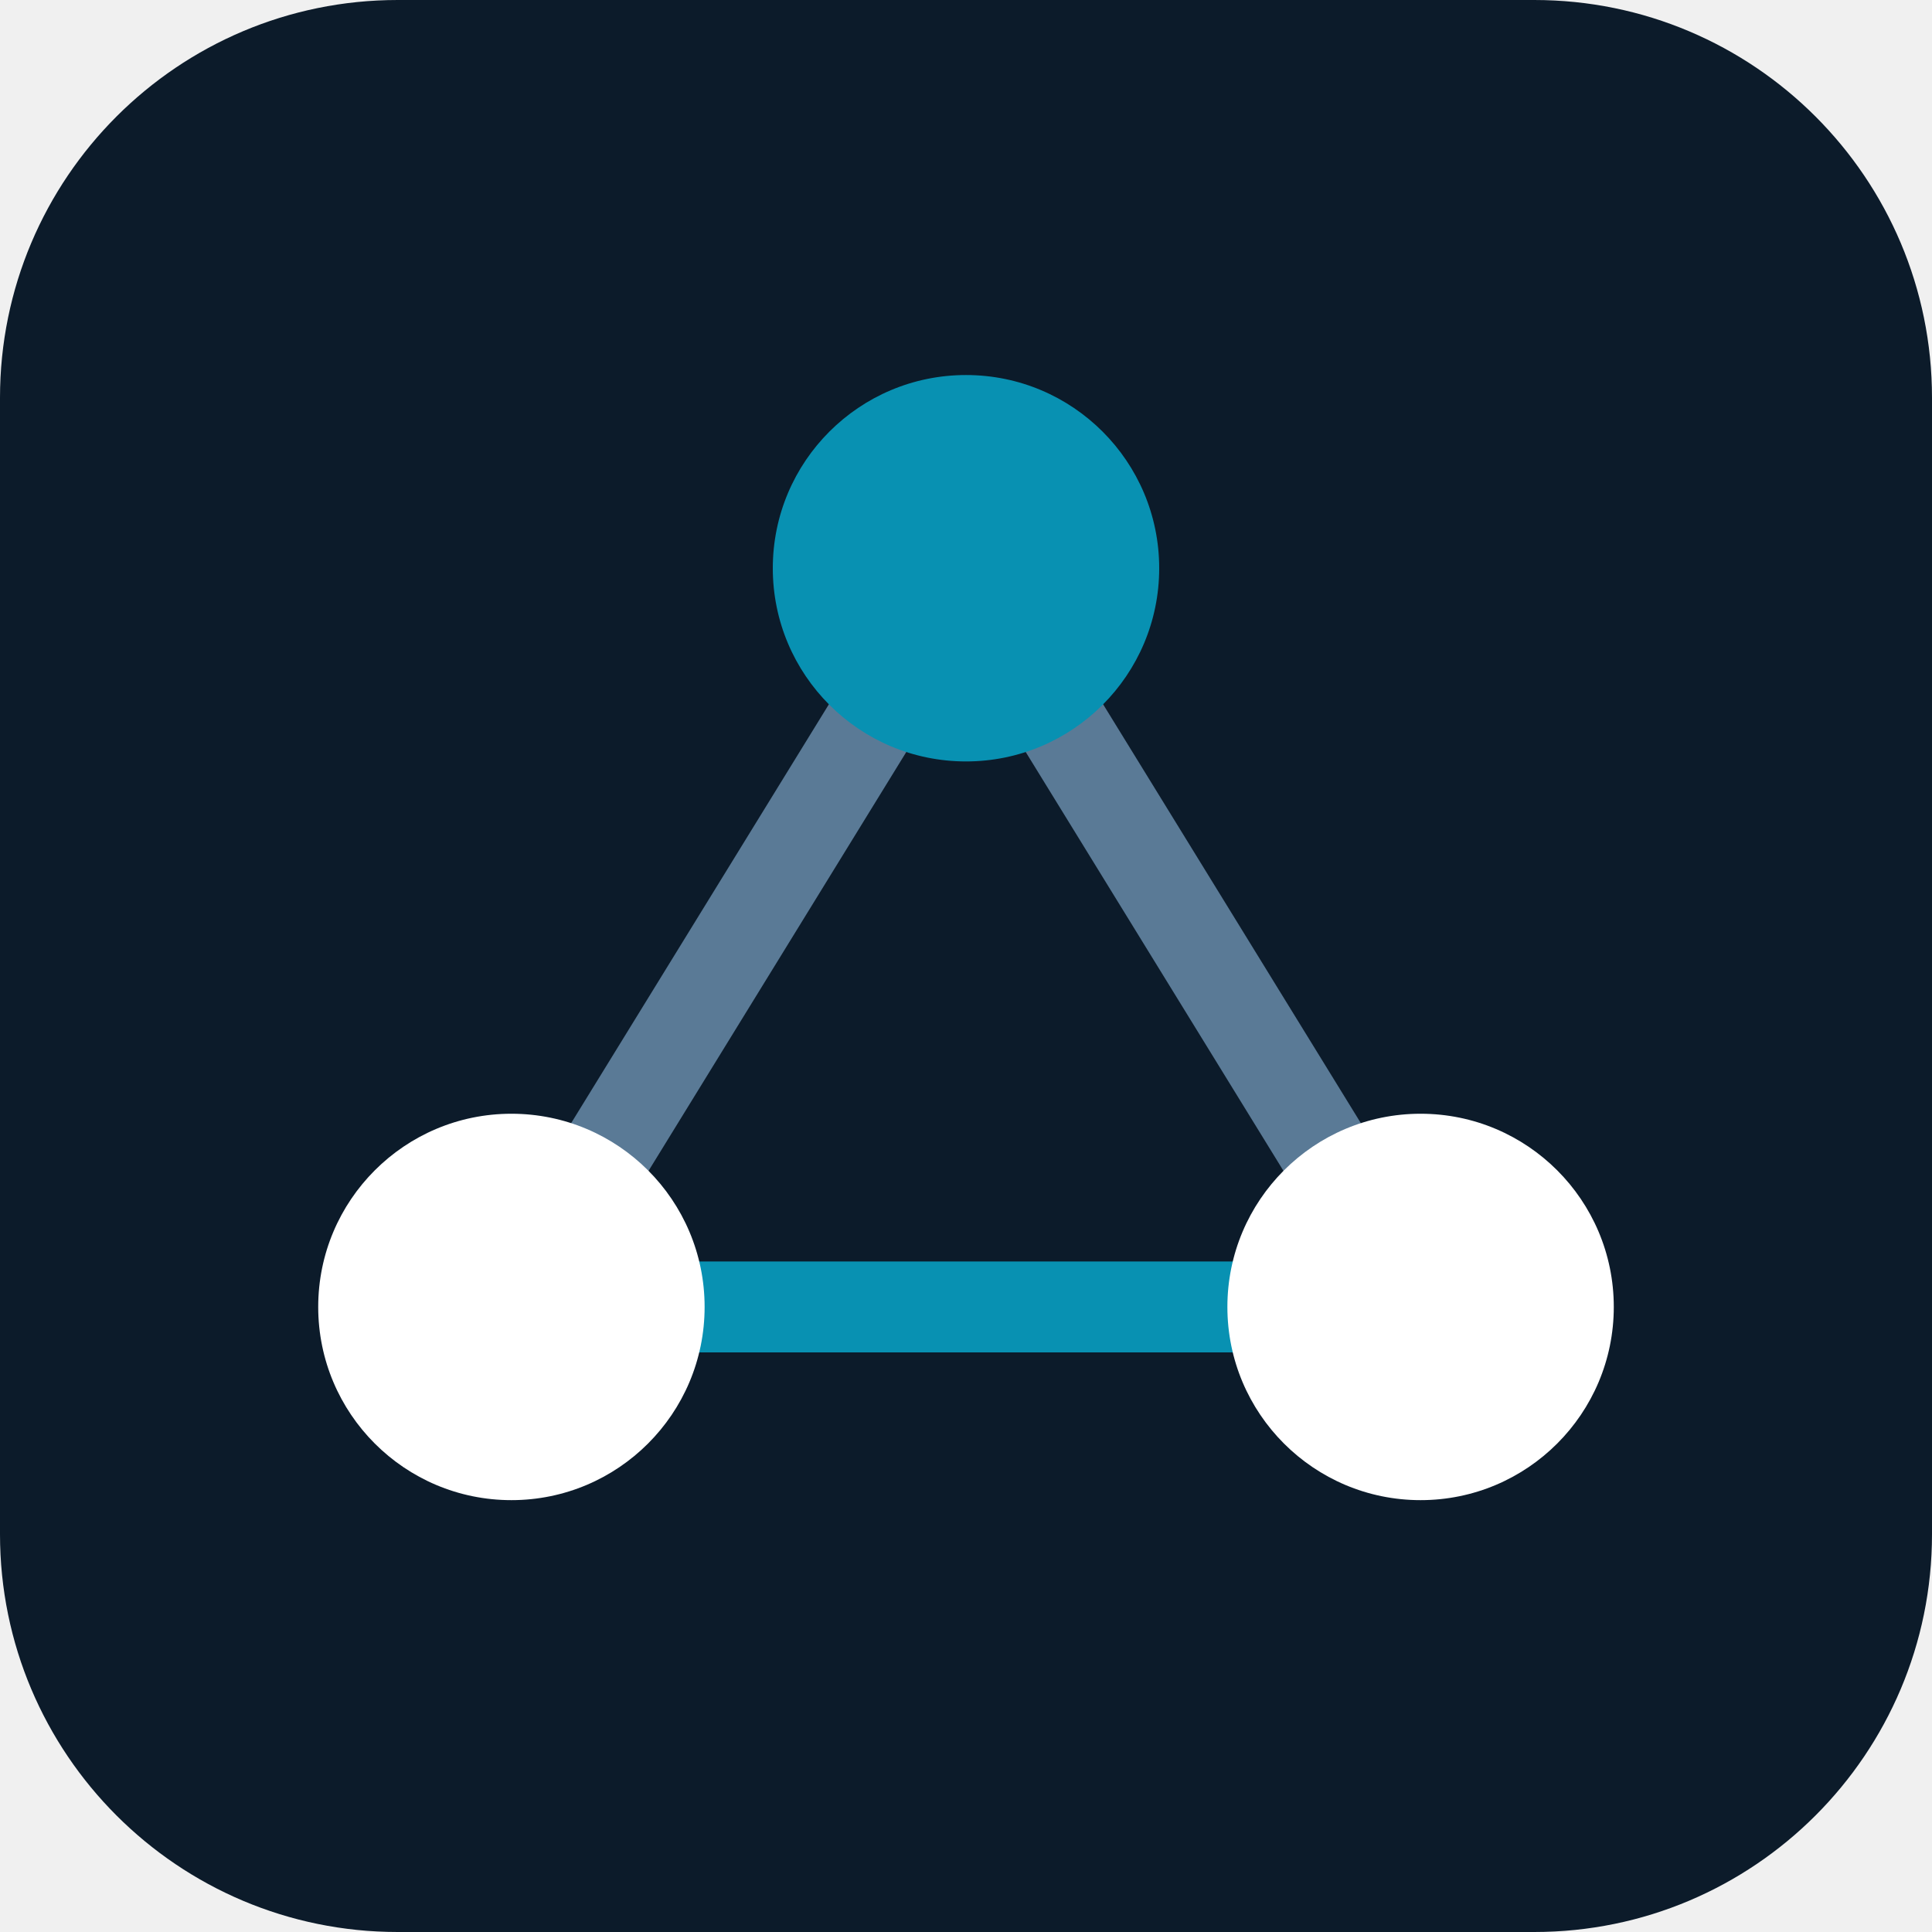
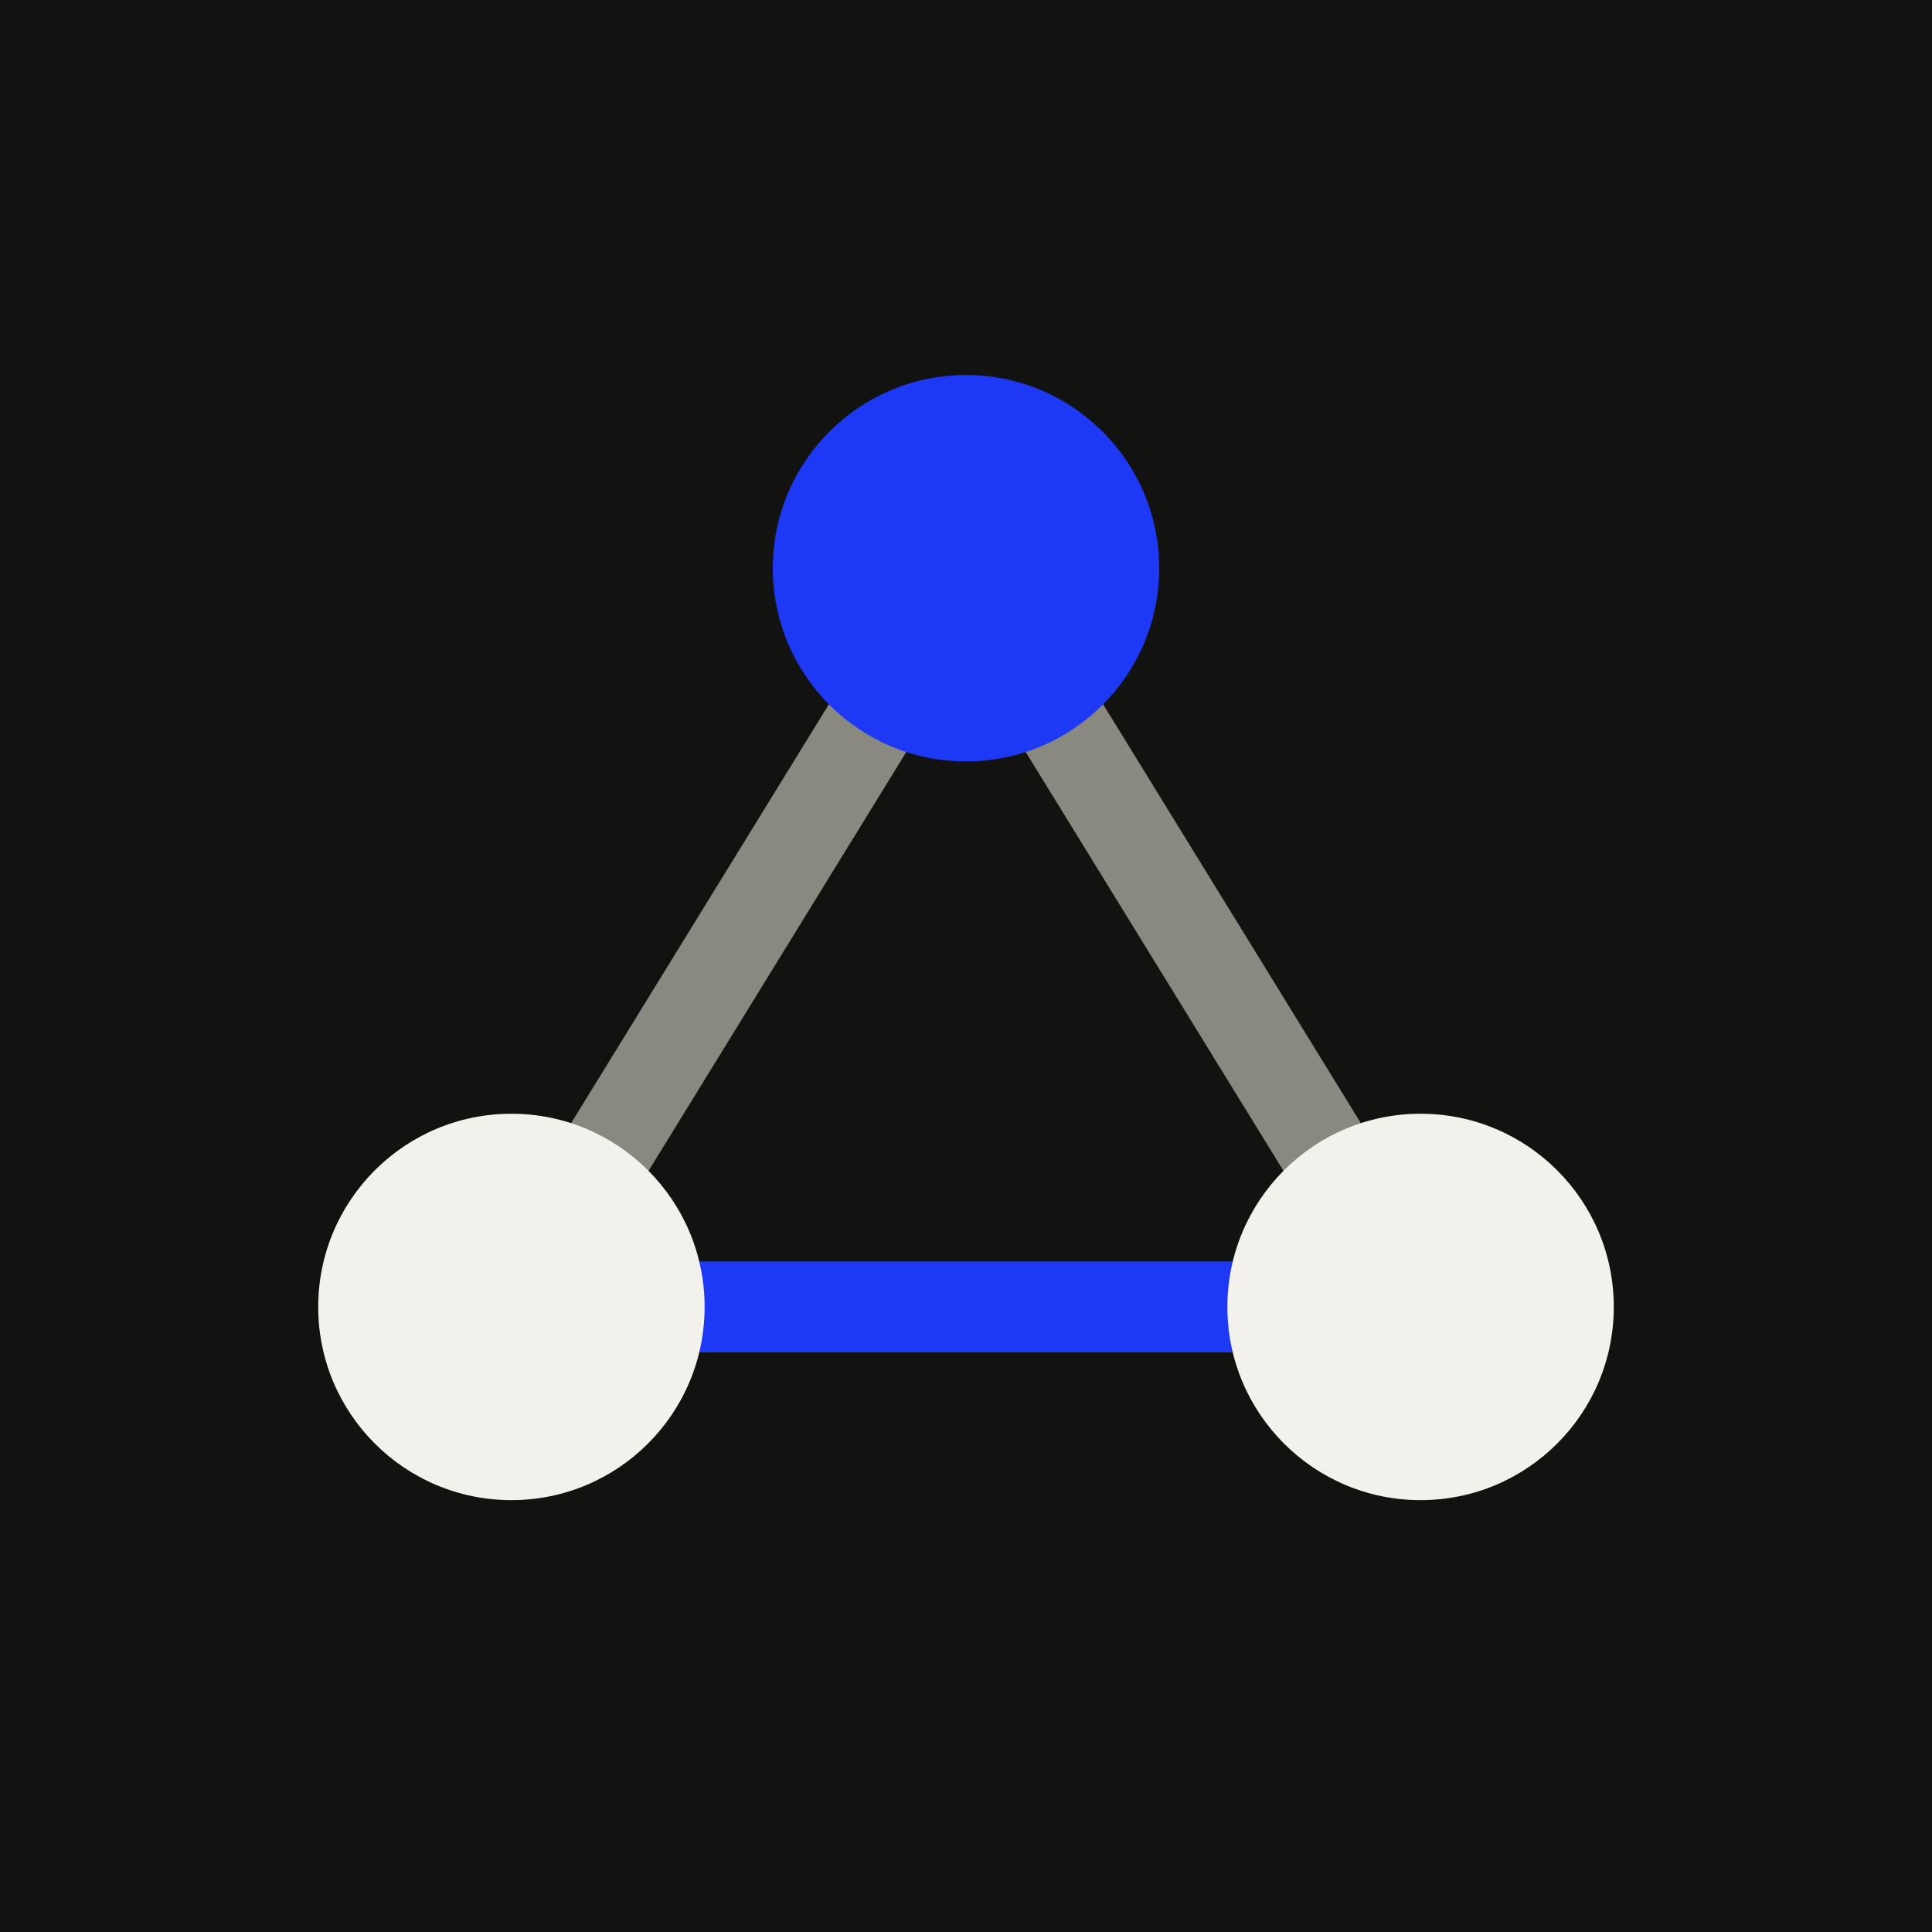
<svg xmlns="http://www.w3.org/2000/svg" width="34" height="34" viewBox="0 0 34 34" fill="none">
-   <rect width="34" height="34" rx="7" fill="#0c1b2a" />
-   <line x1="9" y1="23" x2="17" y2="10" stroke="#5a7a96" stroke-width="1.6" />
-   <line x1="17" y1="10" x2="25" y2="23" stroke="#5a7a96" stroke-width="1.6" />
-   <line x1="9" y1="23" x2="25" y2="23" stroke="#0891b2" stroke-width="1.6" />
-   <circle cx="9" cy="23" r="3.4" fill="#ffffff" />
-   <circle cx="17" cy="10" r="3.4" fill="#0891b2" />
-   <circle cx="25" cy="23" r="3.4" fill="#ffffff" />
+   <rect width="34" height="34" fill="#121210" />
+   <line x1="9" y1="23" x2="17" y2="10" stroke="#8a897f" stroke-width="1.6" />
+   <line x1="17" y1="10" x2="25" y2="23" stroke="#8a897f" stroke-width="1.6" />
+   <line x1="9" y1="23" x2="25" y2="23" stroke="#1d39f5" stroke-width="1.6" />
+   <circle cx="9" cy="23" r="3.4" fill="#f2f1eb" />
+   <circle cx="17" cy="10" r="3.4" fill="#1d39f5" />
+   <circle cx="25" cy="23" r="3.4" fill="#f2f1eb" />
</svg>
